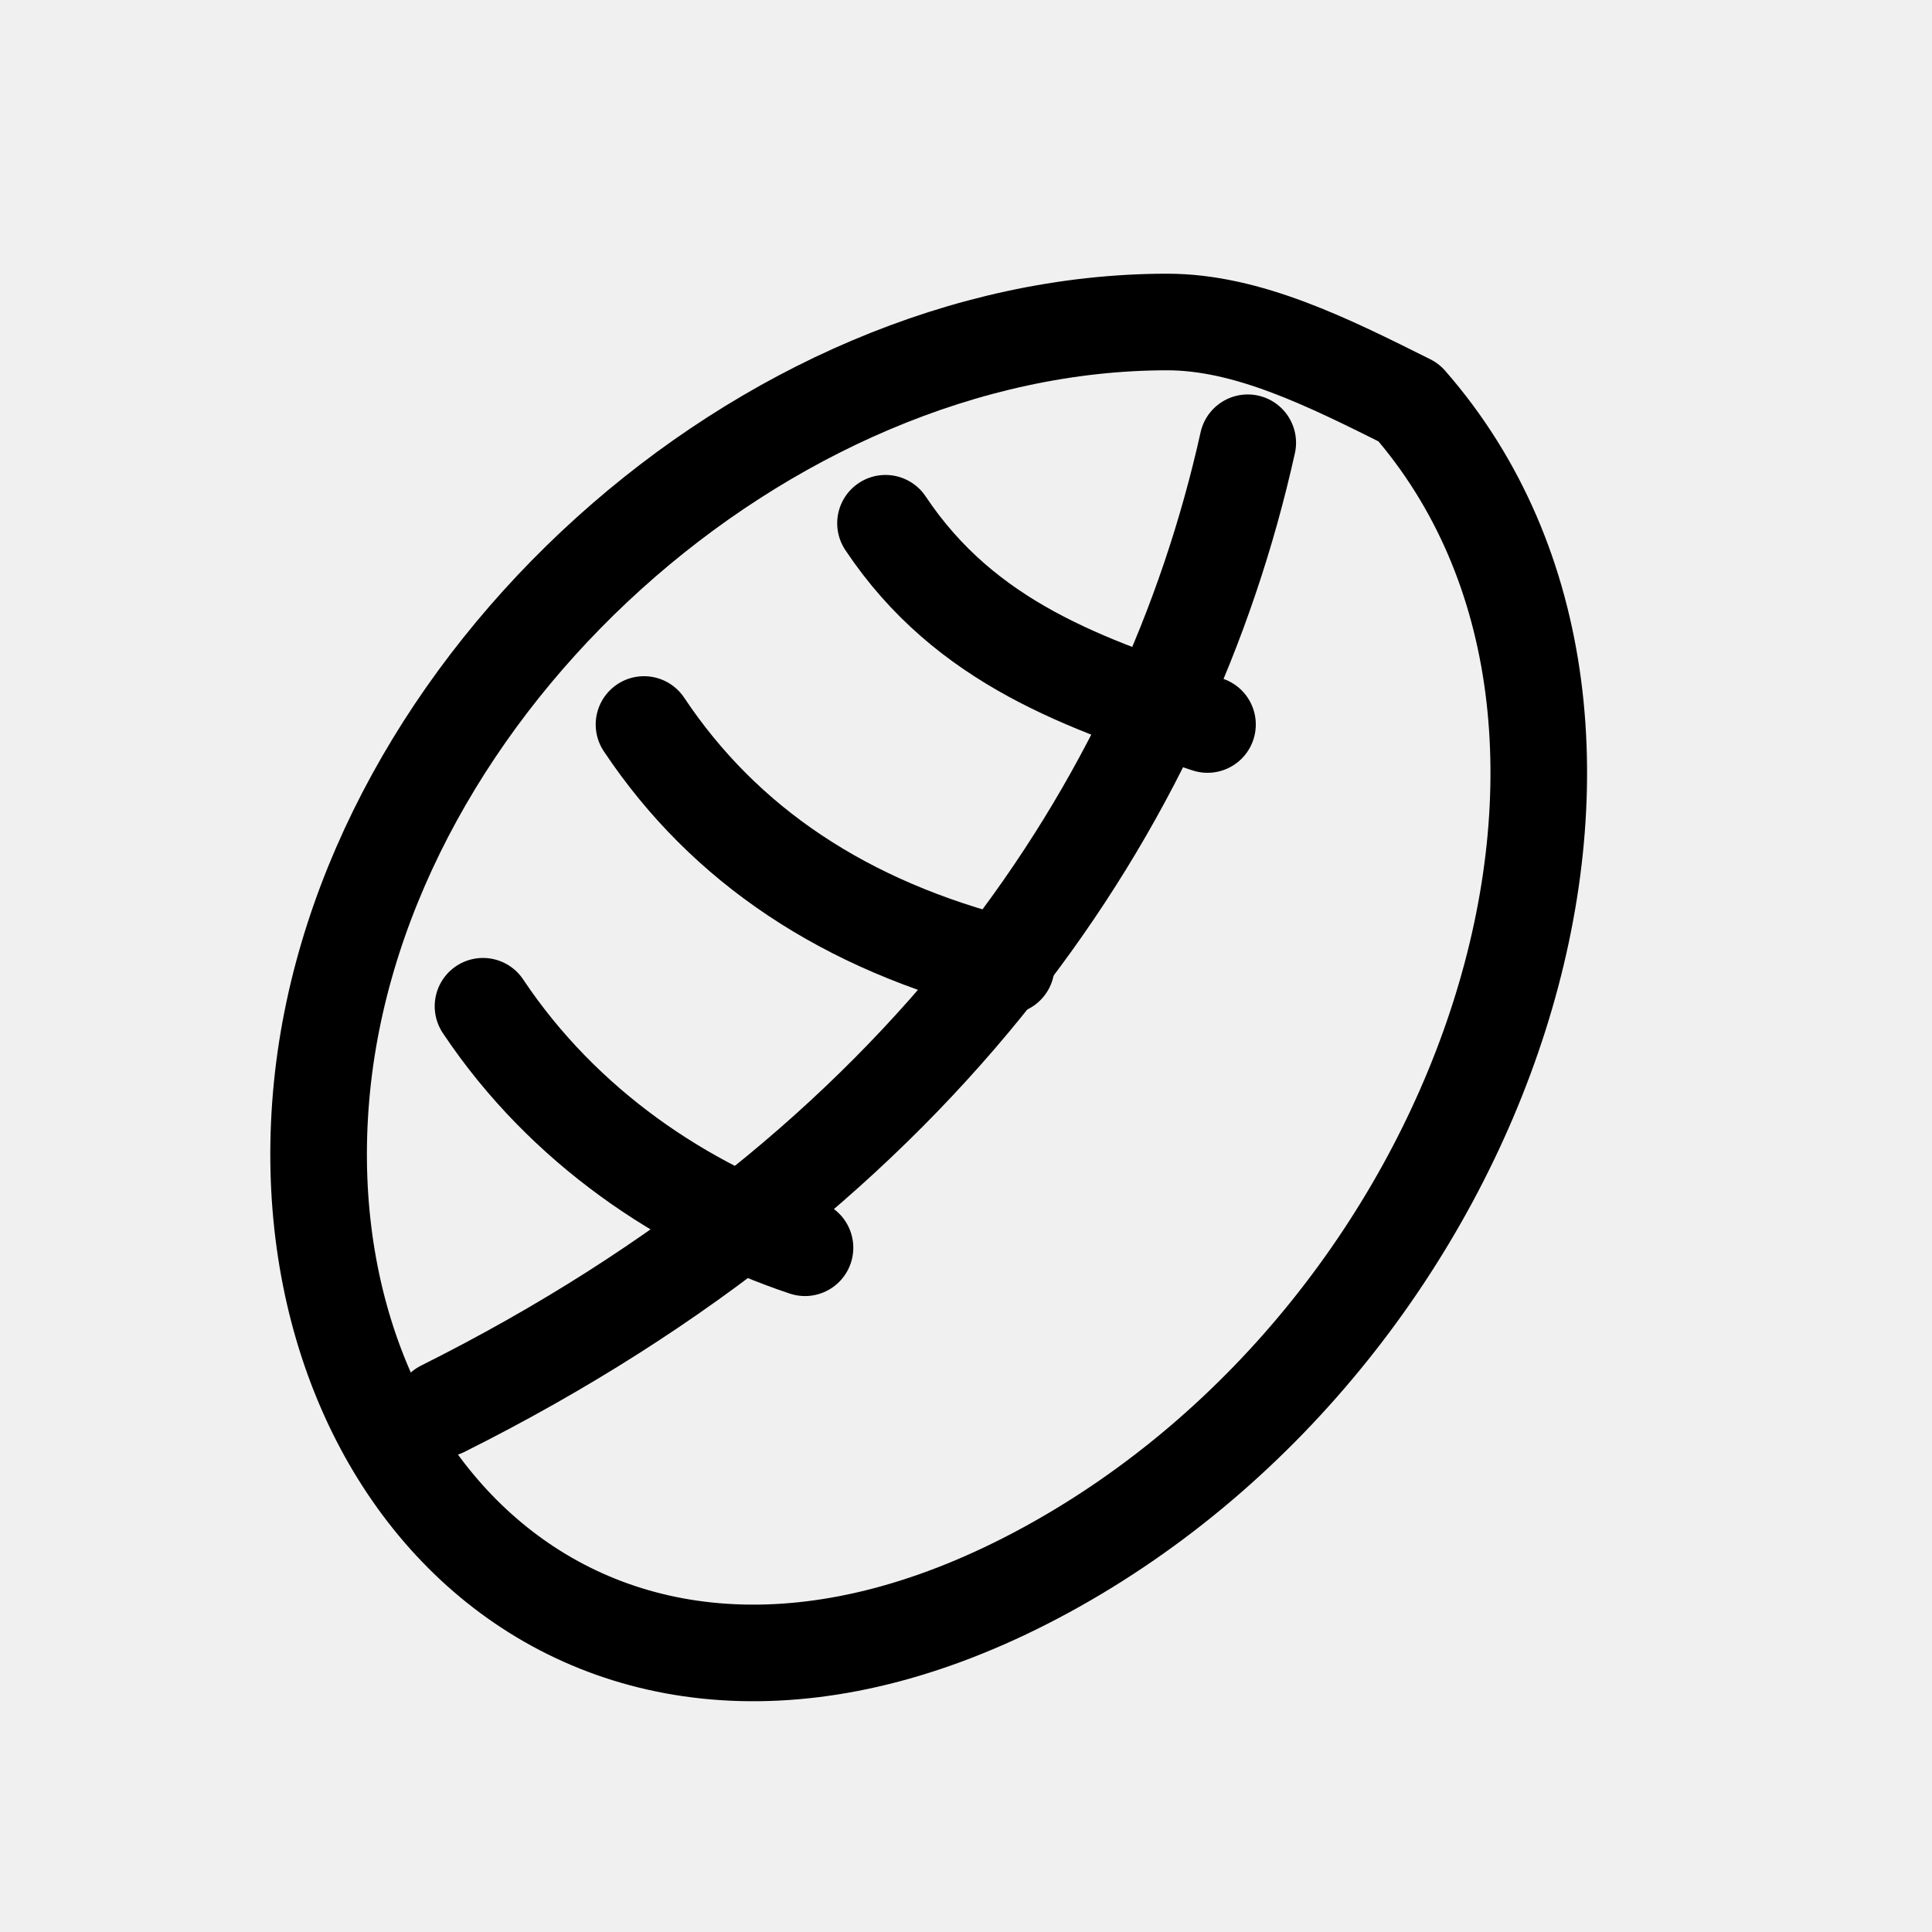
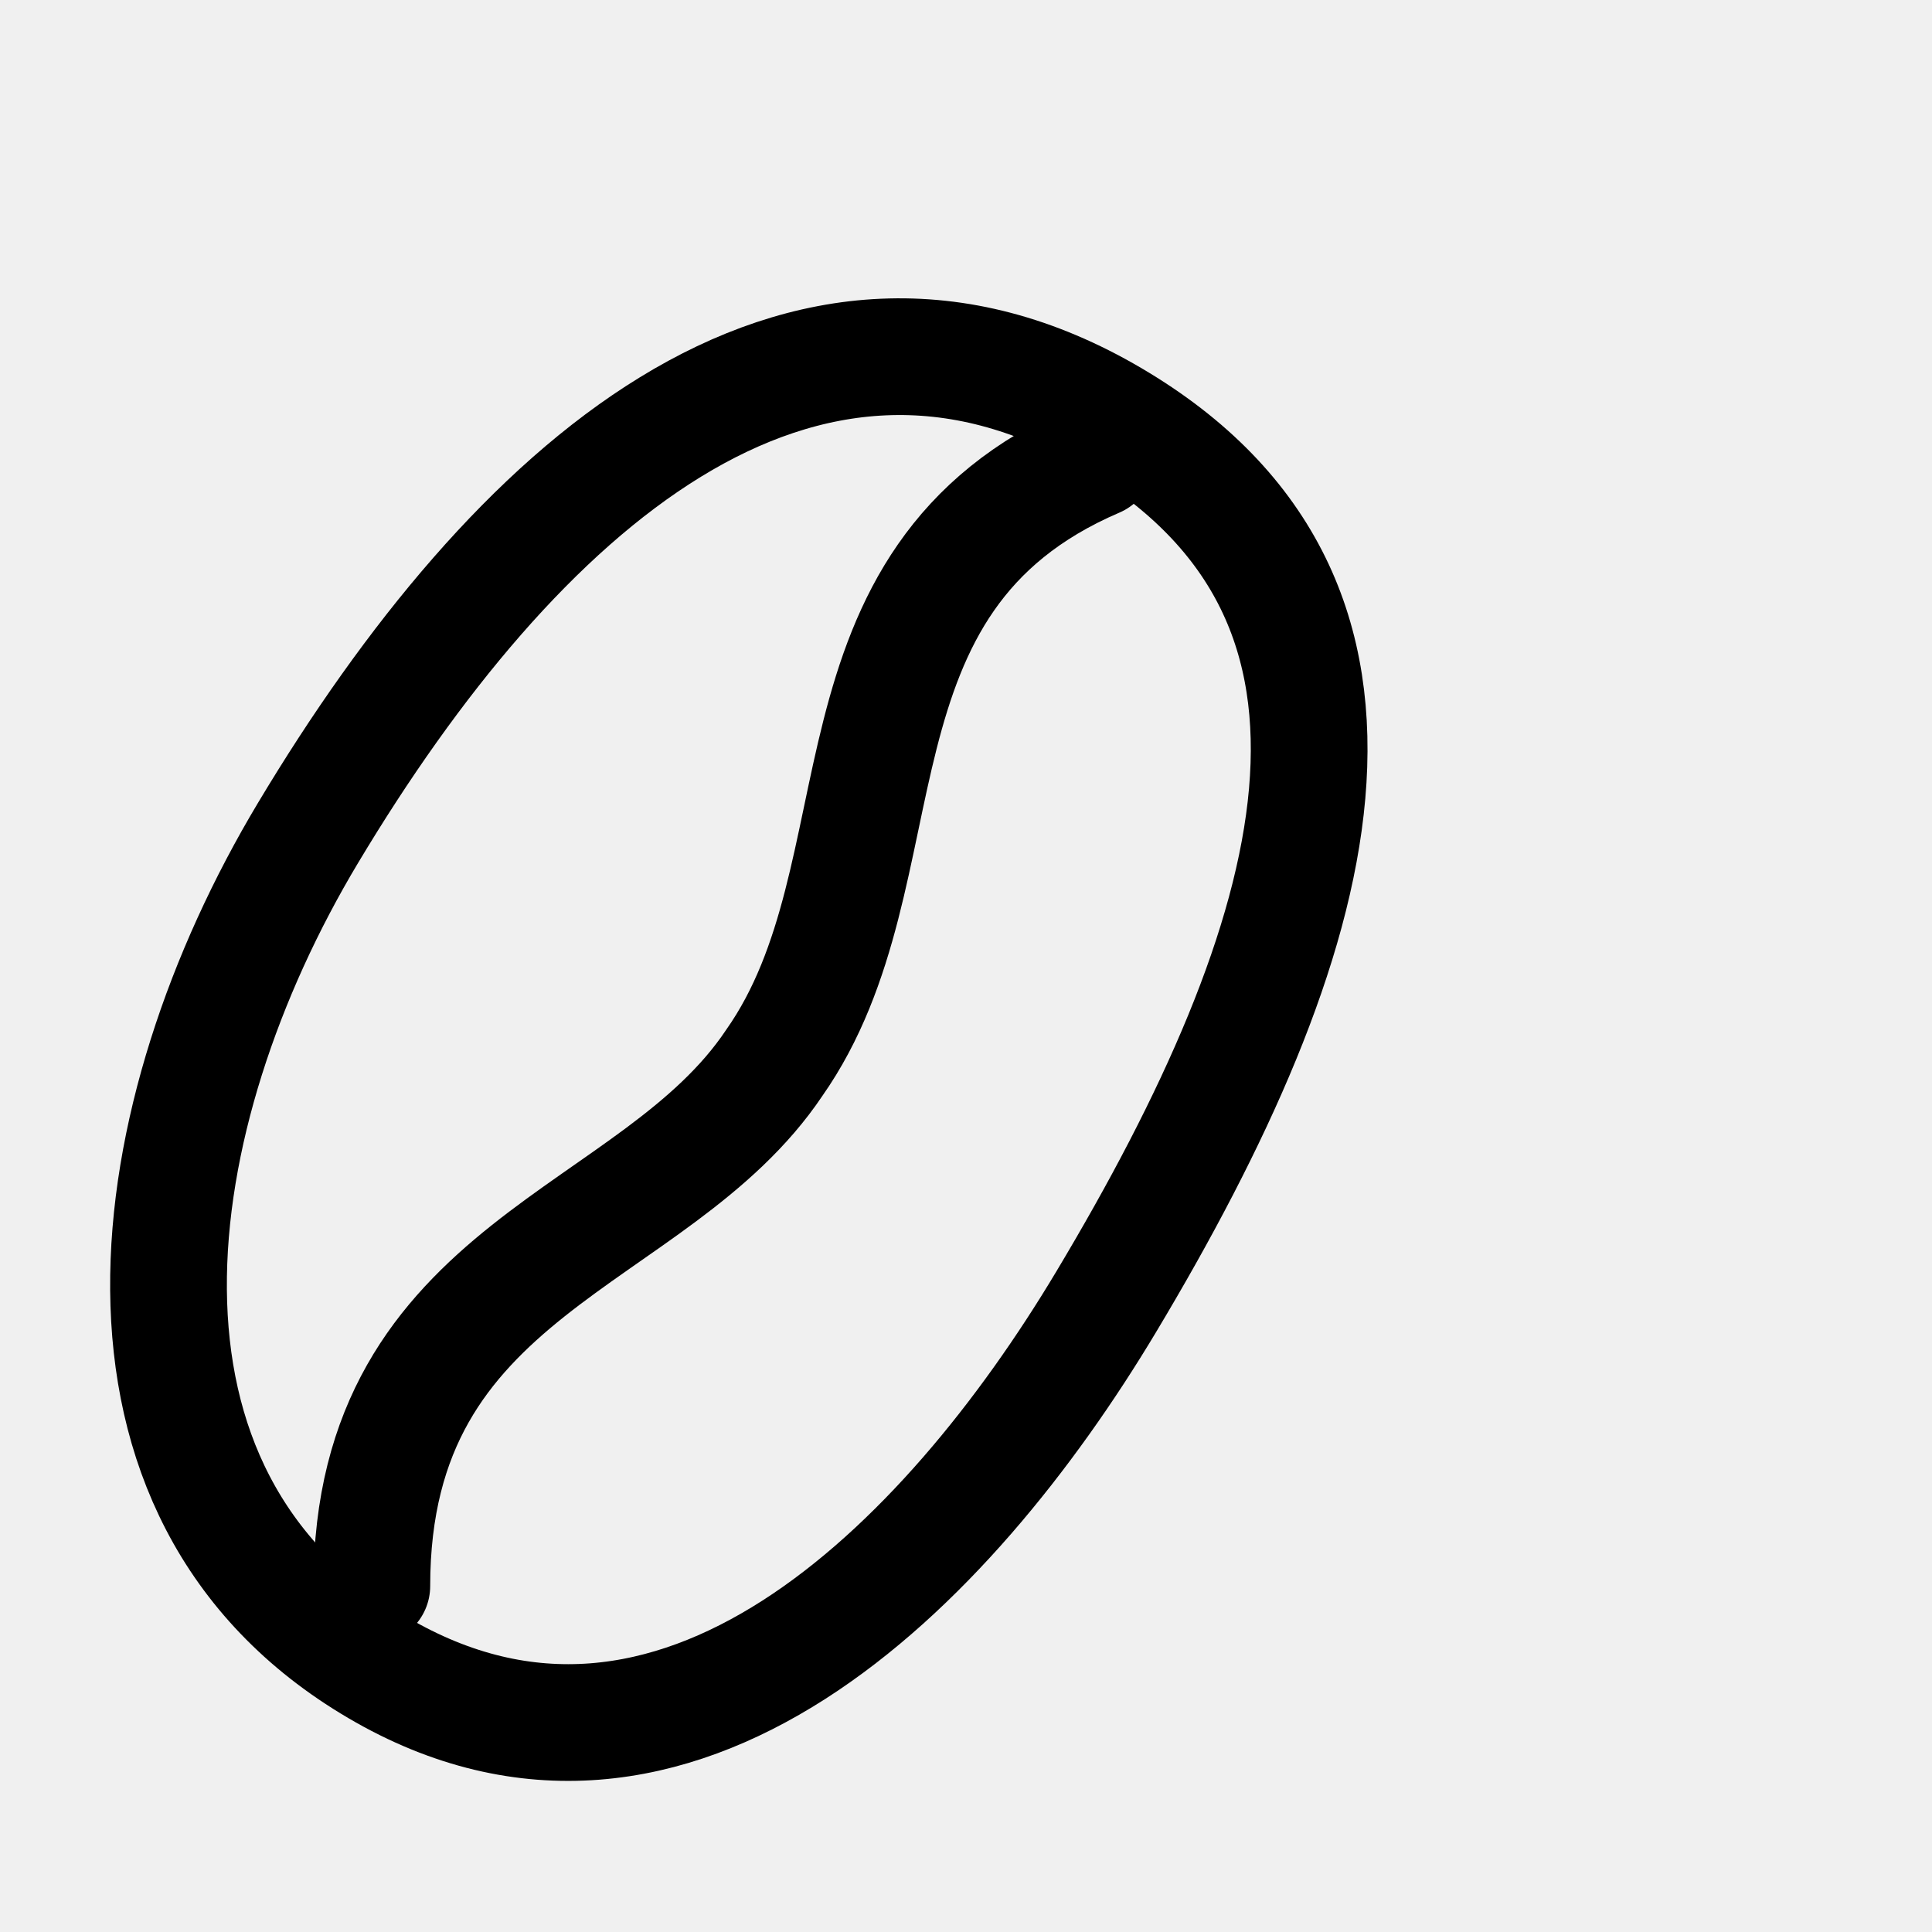
- <svg xmlns="http://www.w3.org/2000/svg" viewBox="0 0 48 48" fill="none" stroke="#000" stroke-width="2.4" stroke-linecap="round" stroke-linejoin="round" aria-hidden="true">
-   <path d="M35 10c7 8 2 23-9 29S7 37 8 27 19 8 29 8c2 0 4 1 6 2Z" />
-   <path d="M31 11c-2 9-8 18-20 24" />
-   <path d="M16 18c2 3 5 5 9 6M22 13c2 3 5 4 8 5M12 25c2 3 5 5 8 6" />
+ <svg xmlns="http://www.w3.org/2000/svg" width="24" height="24" viewBox="0 0 24 24" fill="none">
+   <g clip-path="url(#clip0_4_68)">
+     <path d="M13.619 5.702C10.119 7.202 11.288 10.825 9.619 13.202C8.13 15.428 4.619 15.702 4.619 19.702" stroke="black" stroke-width="1.45" stroke-linecap="round" stroke-linejoin="round" />
+     <path d="M4.693 20.717C1.002 18.549 1.741 13.829 3.825 10.349C6.403 6.044 9.93 2.918 13.81 5.197C17.69 7.477 16.428 11.687 13.74 16.174C11.766 19.471 8.383 22.885 4.693 20.717Z" stroke="black" stroke-width="1.45" stroke-linecap="round" stroke-linejoin="round" />
+   </g>
+   <defs>
+     <clipPath id="clip0_4_68">
+       <rect width="24" height="24" fill="white" />
+     </clipPath>
+   </defs>
</svg>
